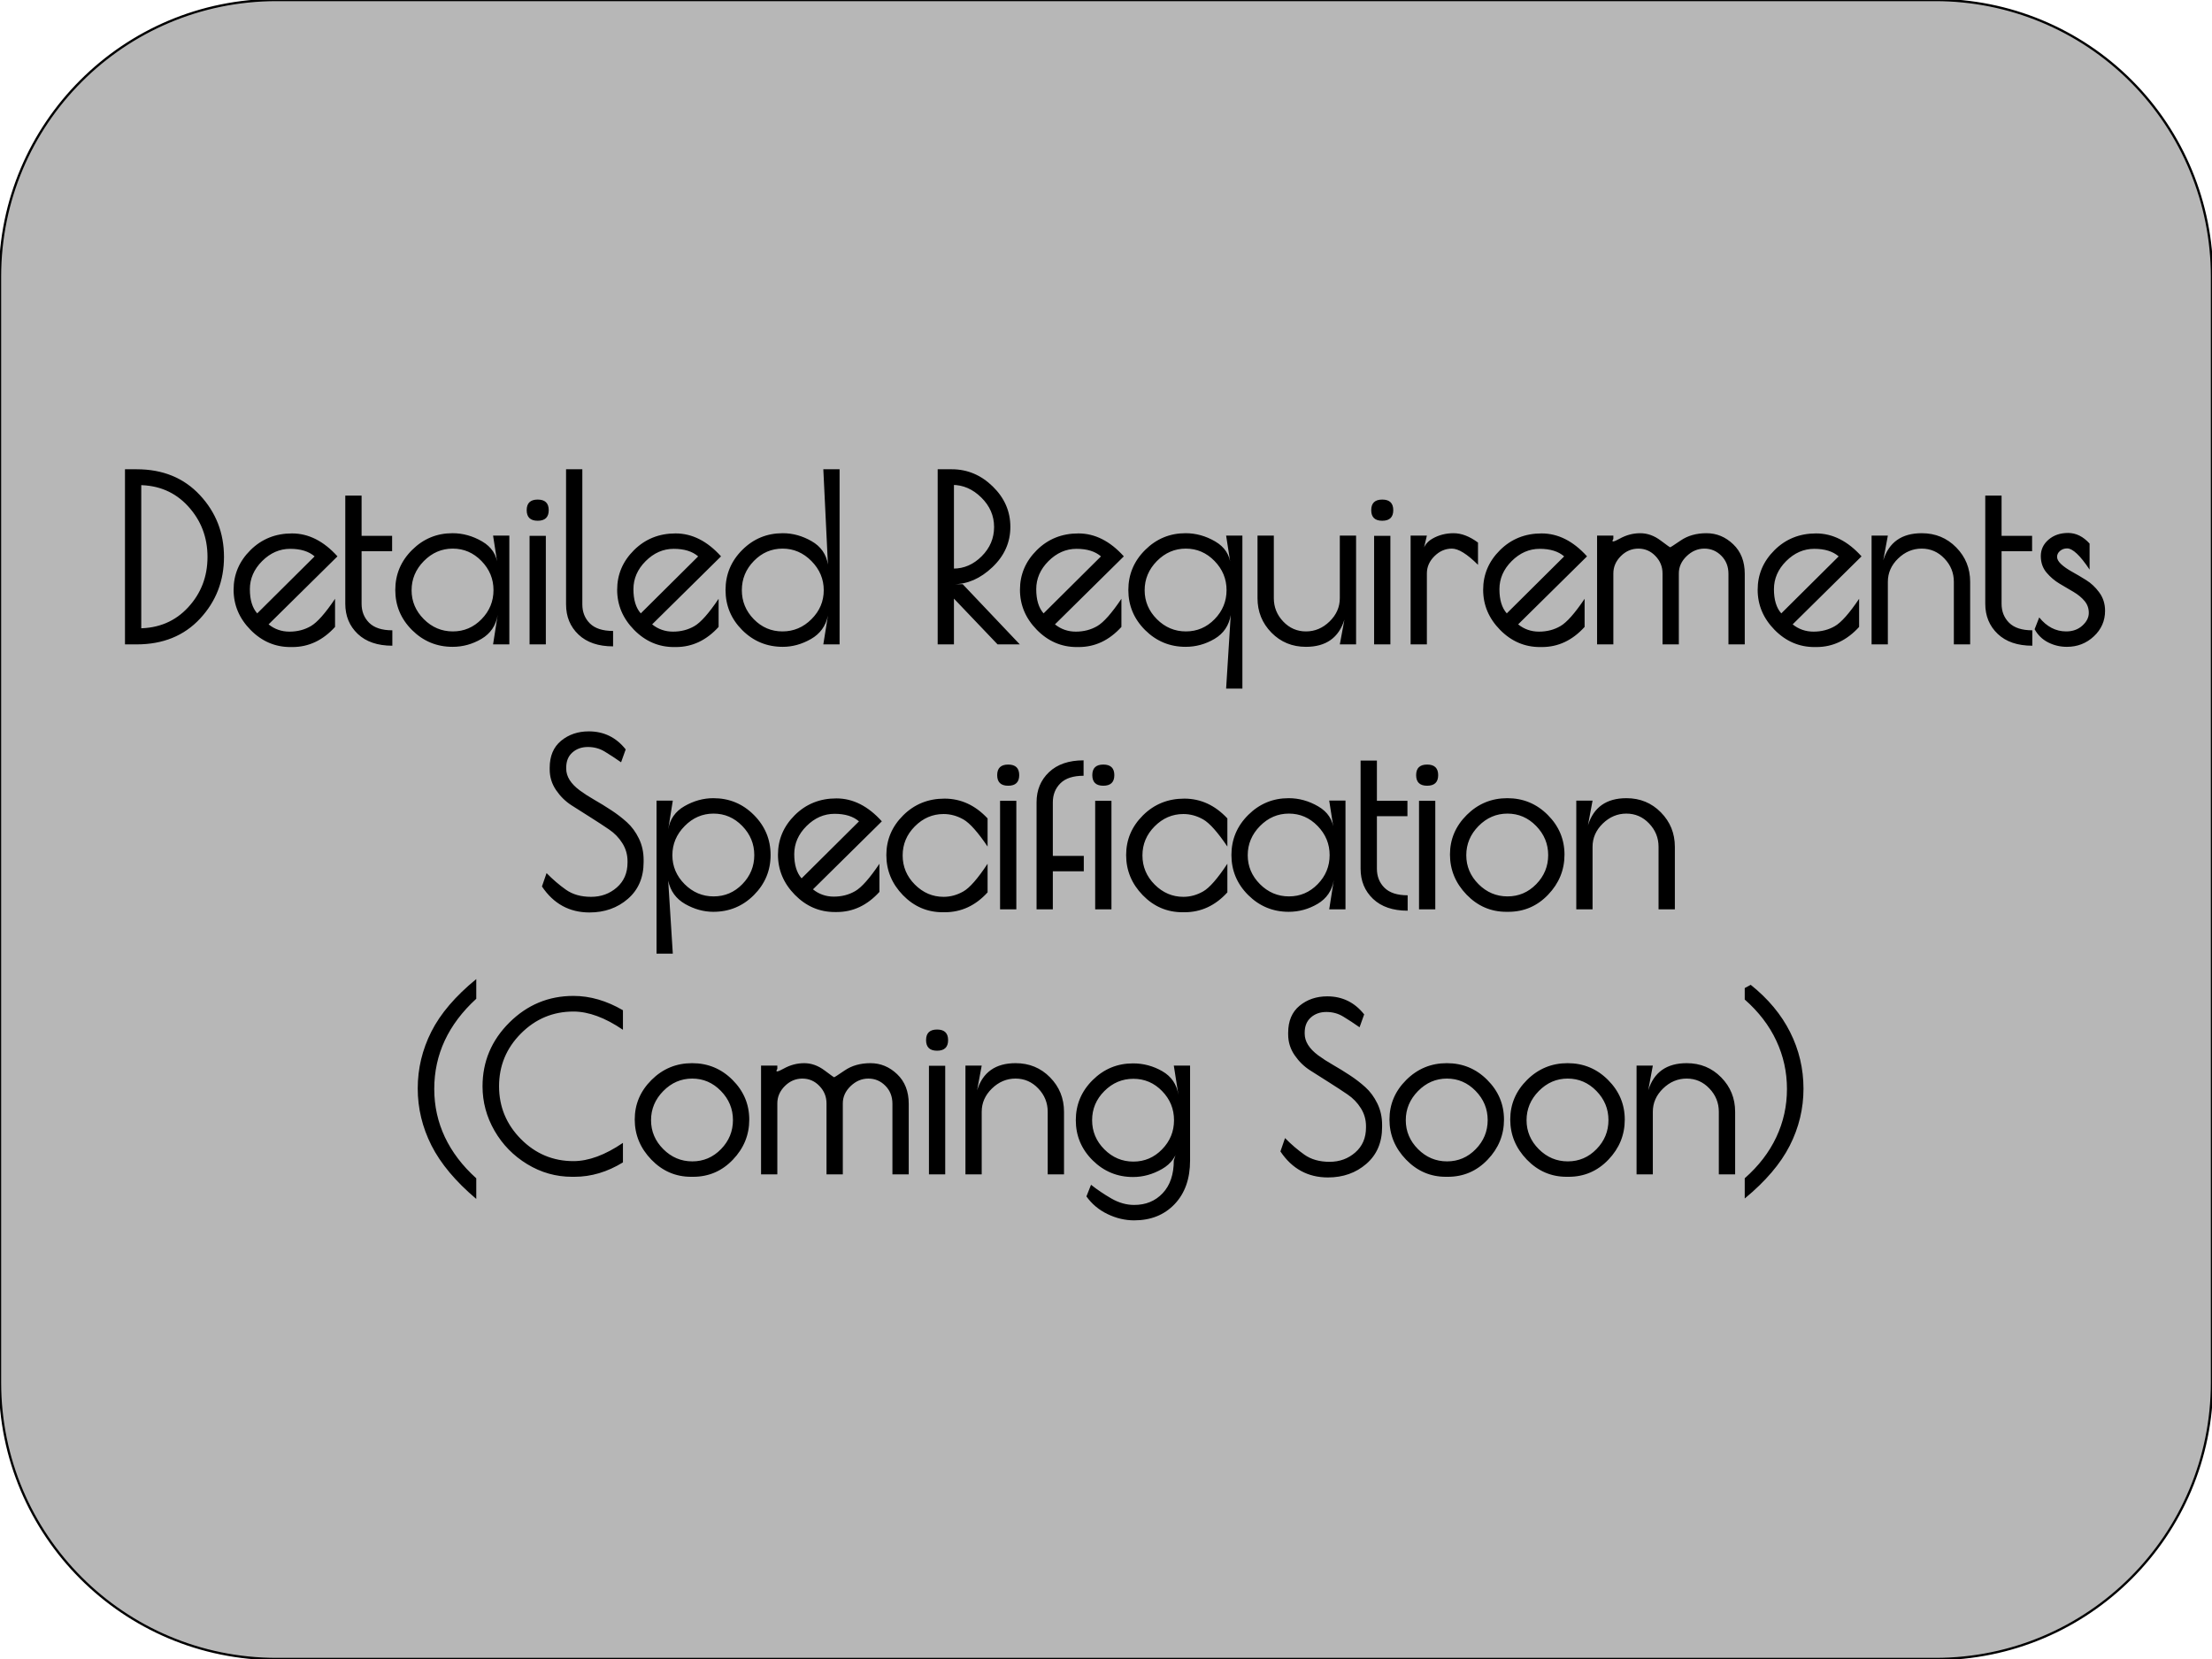
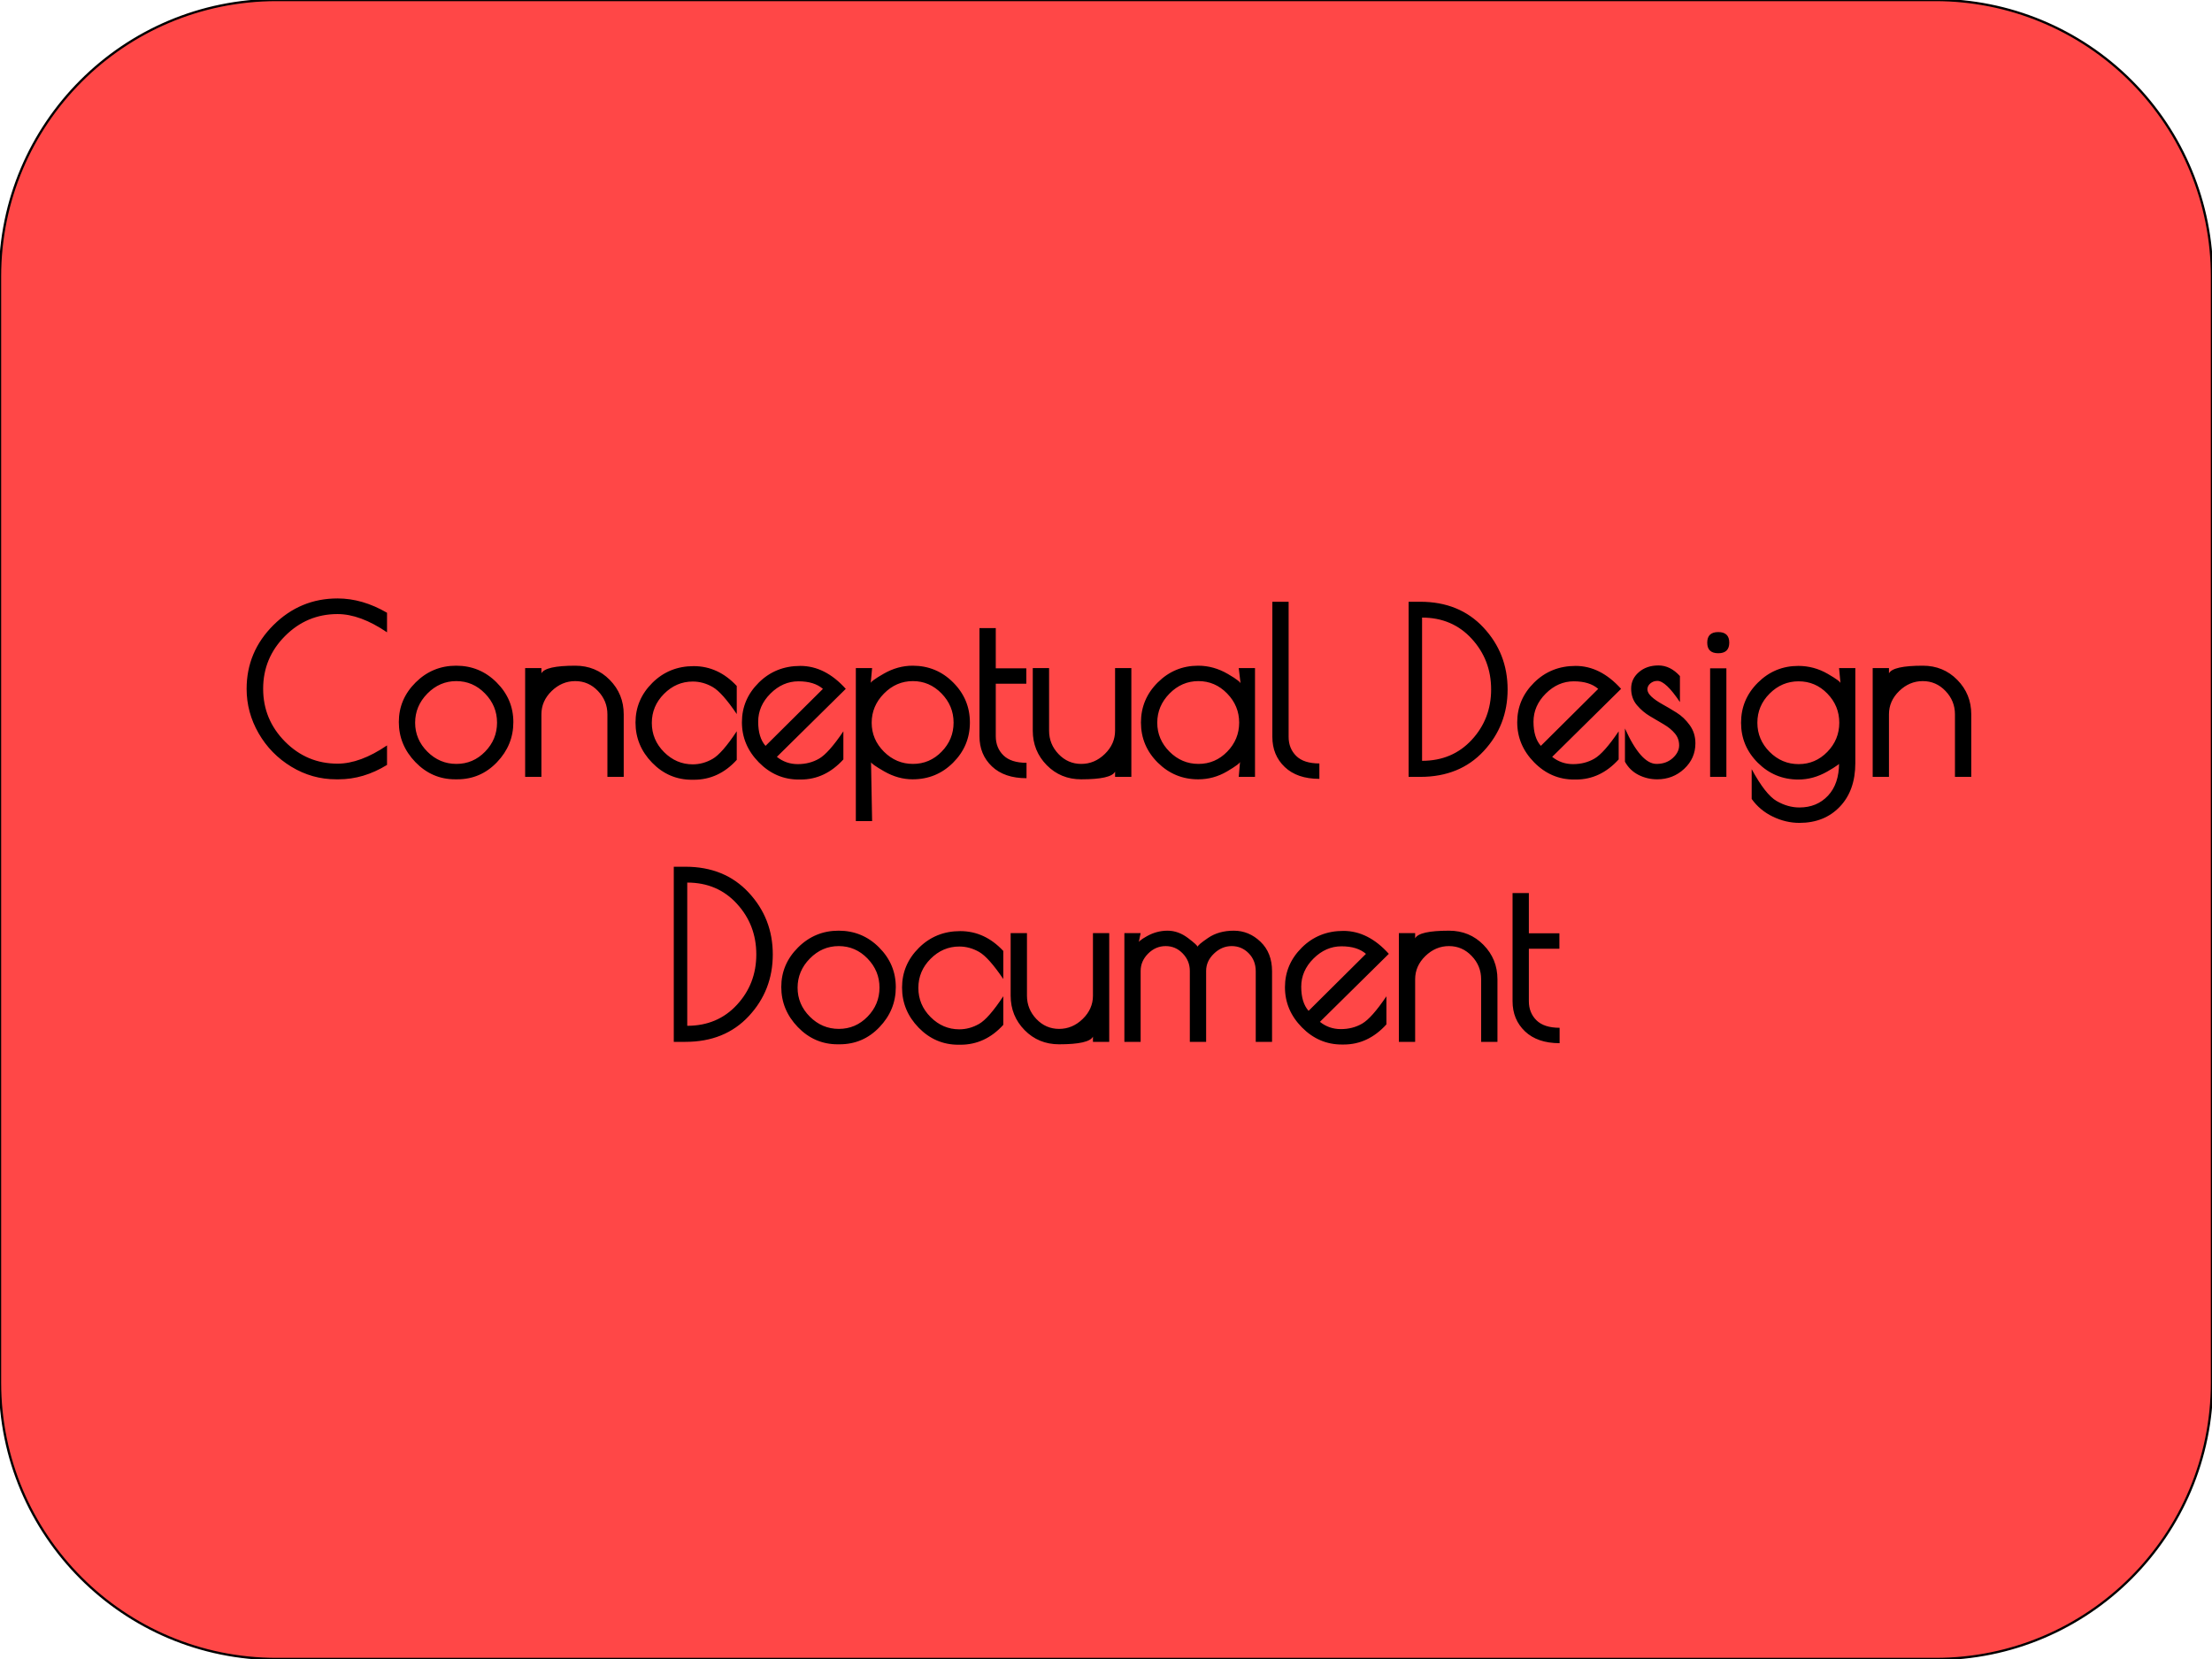
<svg xmlns="http://www.w3.org/2000/svg" version="1.1" viewBox="0.0 0.0 960.0 720.0" fill="none" stroke="none" stroke-linecap="square" stroke-miterlimit="10">
  <clipPath id="p.0">
    <path d="m0 0l960.0 0l0 720.0l-960.0 0l0 -720.0z" clip-rule="nonzero" />
  </clipPath>
  <g clip-path="url(#p.0)">
    <path fill="#000000" fill-opacity="0.0" d="m0 0l960.0 0l0 720.0l-960.0 0z" fill-rule="nonzero" />
-     <path fill="#b7b7b7" d="m0 120.002l0 0c0 -66.275 53.727 -120.002 120.002 -120.002l719.995 0c31.827 0 62.35 12.643 84.854 35.148c22.505 22.505 35.148 53.028 35.148 84.855l0 479.995c0 66.275 -53.727 120.002 -120.002 120.002l-719.995 0l0 0c-66.275 0 -120.002 -53.727 -120.002 -120.002z" fill-rule="nonzero" />
+     <path fill="#ff0000" fill-opacity="0.719" d="m0 120.002l0 0c0 -66.275 53.727 -120.002 120.002 -120.002l719.995 0c31.827 0 62.35 12.643 84.854 35.148c22.505 22.505 35.148 53.028 35.148 84.855l0 479.995c0 66.275 -53.727 120.002 -120.002 120.002l-719.995 0l0 0c-66.275 0 -120.002 -53.727 -120.002 -120.002z" fill-rule="nonzero" />
    <path stroke="#000000" stroke-width="1.0" stroke-linejoin="round" stroke-linecap="butt" d="m0 120.002l0 0c0 -66.275 53.727 -120.002 120.002 -120.002l719.995 0c31.827 0 62.35 12.643 84.854 35.148c22.505 22.505 35.148 53.028 35.148 84.855l0 479.995c0 66.275 -53.727 120.002 -120.002 120.002l-719.995 0l0 0c-66.275 0 -120.002 -53.727 -120.002 -120.002z" fill-rule="nonzero" />
-     <path fill="#000000" d="m54.243 203.66l5.062 0q17.016 0 27.453 11.219q10.453 11.203 10.453 26.828q0 15.625 -10.406 26.797q-10.391 11.156 -27.5 11.156l-5.062 0l0 -76zm5.844 6.875l1.219 0l0 62.156l-1.219 0q13.141 0 21.547 -9.094q8.422 -9.094 8.422 -21.891q0 -12.797 -8.422 -21.984q-8.406 -9.188 -21.547 -9.188zm66.808 70.281l-0.859 0q-9.969 0 -17.312 -7.453q-7.344 -7.469 -7.344 -17.406q0 -9.938 7.297 -17.188q7.312 -7.266 18.062 -7.266q10.75 0 19.719 9.953l-29.891 29.516q3.922 3.156 9.062 3.156q5.141 0 9.266 -2.391q4.141 -2.391 10.516 -11.859l0 12.203q-7.922 8.734 -18.516 8.734zm-0.969 -42.625q-6.844 0 -12.172 5.328q-5.312 5.312 -5.312 12.203q0 6.875 3.188 10.484l24.906 -24.734q-3.766 -3.281 -10.609 -3.281zm44.348 35.359l0 6.688q-9.609 0 -15.016 -5.125q-5.406 -5.141 -5.406 -13.094l0 -46.937l7.078 0l0 17.469l13.25 0l0 6.688l-13.25 0l0 22.781q0 5.0 3.281 8.266q3.297 3.266 10.062 3.266zm50.777 -41.094l0 47.203l-7.062 0l2.0 -12.75q-1.156 6.891 -7.031 10.359q-5.859 3.453 -12.562 3.453q-10.234 0 -17.547 -7.25q-7.297 -7.266 -7.297 -17.406q0 -10.141 7.297 -17.391q7.312 -7.266 17.547 -7.266q6.703 0 12.828 3.562q6.141 3.562 6.766 10.328l-2.0 -12.844l7.062 0zm-42.422 23.703q0 7.234 5.312 12.562q5.312 5.312 12.594 5.312q7.281 0 12.453 -5.312q5.188 -5.312 5.188 -12.609q0 -7.297 -5.234 -12.656q-5.219 -5.359 -12.453 -5.359q-7.219 0 -12.547 5.406q-5.312 5.406 -5.312 12.656zm58.265 -23.609l0 47.109l-7.062 0l0 -47.109l7.062 0zm-3.531 -6.547q-4.781 0 -4.781 -4.594q0 -4.594 4.781 -4.594q4.781 0 4.781 4.594q0 4.594 -4.781 4.594zm32.713 47.828l0 6.688q-9.609 0 -15.016 -5.125q-5.391 -5.125 -5.391 -13.094l0 -58.641l7.062 0l0 58.641q0 5.016 3.297 8.281q3.297 3.25 10.047 3.25zm27.283 6.984l-0.859 0q-9.969 0 -17.312 -7.453q-7.344 -7.469 -7.344 -17.406q0 -9.938 7.297 -17.188q7.312 -7.266 18.062 -7.266q10.75 0 19.719 9.953l-29.891 29.516q3.922 3.156 9.062 3.156q5.141 0 9.266 -2.391q4.141 -2.391 10.516 -11.859l0 12.203q-7.922 8.734 -18.516 8.734zm-0.969 -42.625q-6.844 0 -12.172 5.328q-5.312 5.312 -5.312 12.203q0 6.875 3.188 10.484l24.906 -24.734q-3.766 -3.281 -10.609 -3.281zm71.989 -34.531l0 76l-7.062 0l2.0 -12.469q-1.406 6.734 -7.359 10.141q-5.938 3.391 -12.234 3.391q-10.328 0 -17.594 -7.25q-7.25 -7.266 -7.25 -17.406q0 -10.141 7.25 -17.391q7.266 -7.266 17.594 -7.266q6.484 0 12.5 3.453q6.031 3.438 7.094 10.156l-2.0 -41.359l7.062 0zm-42.422 52.453q0 7.297 5.172 12.609q5.188 5.312 12.453 5.312q7.281 0 12.594 -5.312q5.328 -5.328 5.328 -12.562q0 -7.25 -5.328 -12.656q-5.328 -5.406 -12.547 -5.406q-7.219 0 -12.453 5.359q-5.219 5.359 -5.219 12.656zm84.99 -52.453l6.125 0q10.125 0 17.766 7.453q7.656 7.438 7.656 17.547q0 10.109 -7.797 17.5q-7.797 7.391 -16.859 7.391l3.984 0l24.766 26.109l-9.641 0l-18.938 -19.859l0 19.859l-7.062 0l0 -76zm7.062 43.109l-0.266 0q6.953 0 12.312 -5.359q5.375 -5.375 5.375 -12.703q0 -7.328 -5.562 -12.797q-5.547 -5.469 -12.609 -5.469l0.75 0l0 36.328zm54.166 34.047l-0.859 0q-9.969 0 -17.312 -7.453q-7.344 -7.469 -7.344 -17.406q0 -9.938 7.297 -17.188q7.312 -7.266 18.062 -7.266q10.75 0 19.719 9.953l-29.891 29.516q3.922 3.156 9.062 3.156q5.141 0 9.266 -2.391q4.141 -2.391 10.516 -11.859l0 12.203q-7.922 8.734 -18.516 8.734zm-0.969 -42.625q-6.844 0 -12.172 5.328q-5.312 5.312 -5.312 12.203q0 6.875 3.188 10.484l24.906 -24.734q-3.766 -3.281 -10.609 -3.281zm71.989 -5.734l0 66.406l-7.062 0l2.0 -31.953q-1.156 6.891 -7.031 10.359q-5.859 3.453 -12.562 3.453q-10.234 0 -17.547 -7.25q-7.297 -7.266 -7.297 -17.406q0 -10.141 7.297 -17.391q7.312 -7.266 17.547 -7.266q6.703 0 12.828 3.562q6.141 3.562 6.766 10.328l-2.0 -12.844l7.062 0zm-42.422 23.703q0 7.234 5.312 12.562q5.312 5.312 12.594 5.312q7.281 0 12.453 -5.312q5.188 -5.312 5.188 -12.609q0 -7.297 -5.234 -12.656q-5.219 -5.359 -12.453 -5.359q-7.219 0 -12.547 5.406q-5.312 5.406 -5.312 12.656zm84.702 -23.703l7.062 0l0 47.203l-7.062 0l2.0 -10.734q-3.672 11.797 -16.703 11.797q-8.906 0 -14.969 -6.156q-6.047 -6.172 -6.047 -14.953l0 -27.156l7.078 0l0 27.156q0 5.828 4.078 10.125q4.094 4.297 9.875 4.297q5.797 0 10.234 -4.312q4.453 -4.328 4.453 -10.109l0 -27.156zm21.946 0.094l0 47.109l-7.062 0l0 -47.109l7.062 0zm-3.531 -6.547q-4.781 0 -4.781 -4.594q0 -4.594 4.781 -4.594q4.781 0 4.781 4.594q0 4.594 -4.781 4.594zm41.557 19.125q-7.062 -7.031 -11.328 -7.031q-4.266 0 -7.562 3.266q-3.297 3.25 -3.297 7.5l0 30.797l-7.062 0l0 -47.203l7.062 0l-2.0 8.438q0.234 -4.703 4.359 -7.094q4.141 -2.391 9.234 -2.391q5.109 0 10.594 4.062l0 9.656zm27.752 35.687l-0.859 0q-9.969 0 -17.312 -7.453q-7.344 -7.469 -7.344 -17.406q0 -9.938 7.297 -17.188q7.312 -7.266 18.062 -7.266q10.75 0 19.719 9.953l-29.891 29.516q3.922 3.156 9.062 3.156q5.141 0 9.266 -2.391q4.141 -2.391 10.516 -11.859l0 12.203q-7.922 8.734 -18.516 8.734zm-0.969 -42.625q-6.844 0 -12.172 5.328q-5.312 5.312 -5.312 12.203q0 6.875 3.188 10.484l24.906 -24.734q-3.766 -3.281 -10.609 -3.281zm56.645 -0.703q-0.062 0.219 4.547 -2.922q4.625 -3.156 11.188 -3.156q6.578 0 11.594 4.797q5.016 4.781 5.016 12.844l0 30.609l-7.078 0l0 -30.609q0 -4.75 -3.078 -7.844q-3.062 -3.109 -7.375 -3.109q-4.297 0 -7.688 3.266q-3.391 3.25 -3.391 7.5l0 30.797l-7.078 0l0 -30.797q0 -4.375 -3.078 -7.562q-3.062 -3.203 -7.406 -3.203q-4.344 0 -7.609 3.25q-3.25 3.25 -3.25 7.516l0 30.797l-7.062 0l0 -47.203l7.062 0l0 1.453q-1.469 2.203 2.766 -0.141q4.234 -2.359 8.906 -2.359q4.672 0 8.906 3.203q4.234 3.203 4.109 2.875zm63.46 43.328l-0.859 0q-9.969 0 -17.312 -7.453q-7.344 -7.469 -7.344 -17.406q0 -9.938 7.297 -17.188q7.312 -7.266 18.062 -7.266q10.75 0 19.719 9.953l-29.891 29.516q3.922 3.156 9.062 3.156q5.141 0 9.266 -2.391q4.141 -2.391 10.516 -11.859l0 12.203q-7.922 8.734 -18.516 8.734zm-0.969 -42.625q-6.844 0 -12.172 5.328q-5.312 5.312 -5.312 12.203q0 6.875 3.188 10.484l24.906 -24.734q-3.766 -3.281 -10.609 -3.281zm31.957 41.469l-7.062 0l0 -47.203l7.062 0l-2.0 10.734q3.672 -11.781 16.703 -11.781q8.906 0 14.953 6.156q6.062 6.156 6.062 14.938l0 27.156l-7.078 0l0 -27.156q0 -5.828 -4.094 -10.109q-4.078 -4.297 -9.875 -4.297q-5.781 0 -10.234 4.312q-4.438 4.312 -4.438 10.094l0 27.156zm62.695 -6.109l0 6.688q-9.609 0 -15.016 -5.125q-5.406 -5.141 -5.406 -13.094l0 -46.937l7.078 0l0 17.469l13.25 0l0 6.688l-13.25 0l0 22.781q0 5.0 3.281 8.266q3.297 3.266 10.062 3.266zm15.089 -35.547q-1.766 0 -3.062 1.094q-1.281 1.078 -1.281 2.594q0 1.5 1.75 3.141q1.766 1.641 4.703 3.281q2.938 1.625 6.188 3.656q3.266 2.031 5.719 5.422q2.469 3.391 2.469 7.891q0 6.547 -4.875 11.094q-4.859 4.547 -11.703 4.547q-4.328 0 -8.125 -1.922q-3.797 -1.938 -5.875 -5.719l2.0 -5.125q4.922 6.078 11.703 6.078q4.234 0 7.016 -2.516q2.797 -2.531 2.797 -5.516q0 -2.984 -1.828 -5.156q-1.812 -2.188 -4.734 -3.922q-2.922 -1.734 -6.094 -3.594q-3.172 -1.875 -5.672 -4.812q-2.5 -2.953 -2.5 -7.188q0 -4.234 3.359 -7.125q3.359 -2.906 8.5 -2.906q5.141 0 9.312 4.609l0 11.297q-6.125 -9.203 -9.766 -9.203z" fill-rule="nonzero" />
-     <path fill="#000000" d="m269.548 330.832q-3.703 -2.594 -7.031 -4.609q-3.312 -2.031 -7.359 -2.031q-4.047 0 -6.734 2.375q-2.688 2.375 -2.688 6.578l0 0.469q0 5.062 5.906 9.438q2.781 2.047 6.359 4.094q3.578 2.047 7.266 4.469q3.688 2.406 6.812 5.234q3.125 2.812 5.188 7.047q2.062 4.219 2.062 9.281l0 0.953q0 10.047 -6.828 15.969q-6.812 5.906 -16.672 5.906q-13.062 0 -20.625 -11.281l2.0 -5.797q4.094 4.156 8.453 7.234q4.359 3.062 10.875 3.062q6.516 0 11.156 -4.062q4.656 -4.062 4.656 -10.844l0 -0.562q0 -4.234 -2.234 -7.797q-2.219 -3.562 -5.781 -5.969q-3.547 -2.422 -7.953 -5.203q-4.406 -2.781 -8.328 -5.281q-3.922 -2.516 -6.703 -6.578q-2.781 -4.078 -2.781 -9.016l0 -0.672q0 -7.672 4.953 -11.75q4.969 -4.078 12.016 -4.078q9.812 0 16.016 7.828l-2.0 5.594zm15.386 83.031l0 -66.406l7.062 0l-2.0 12.562q1.062 -6.719 7.078 -10.156q6.031 -3.453 12.516 -3.453q10.328 0 17.578 7.266q7.266 7.25 7.266 17.391q0 10.141 -7.266 17.406q-7.25 7.25 -17.578 7.25q-6.297 0 -12.25 -3.391q-5.938 -3.406 -7.344 -10.141l2.0 31.672l-7.062 0zm6.875 -42.703q0 7.234 5.312 12.562q5.328 5.312 12.594 5.312q7.281 0 12.453 -5.312q5.188 -5.312 5.188 -12.609q0 -7.297 -5.234 -12.656q-5.219 -5.359 -12.438 -5.359q-7.219 0 -12.547 5.406q-5.328 5.406 -5.328 12.656zm71.343 24.656l-0.859 0q-9.969 0 -17.312 -7.453q-7.344 -7.469 -7.344 -17.406q0 -9.938 7.297 -17.188q7.312 -7.266 18.062 -7.266q10.75 0 19.719 9.953l-29.891 29.516q3.922 3.156 9.062 3.156q5.141 0 9.266 -2.391q4.141 -2.391 10.516 -11.859l0 12.203q-7.922 8.734 -18.516 8.734zm-0.969 -42.625q-6.844 0 -12.172 5.328q-5.312 5.312 -5.312 12.203q0 6.875 3.188 10.484l24.906 -24.734q-3.766 -3.281 -10.609 -3.281zm47.817 42.719l-0.859 0q-10.062 0 -17.266 -7.406q-7.203 -7.422 -7.203 -17.406q0 -9.984 7.297 -17.234q7.312 -7.266 17.953 -7.266q10.656 0 18.688 8.594l0 12.203q-6.375 -9.422 -10.5 -11.766q-4.125 -2.344 -8.594 -2.344q-7.141 0 -12.453 5.328q-5.312 5.312 -5.312 12.641q0 7.328 5.312 12.656q5.312 5.312 12.453 5.312q4.469 0 8.578 -2.344q4.125 -2.344 10.516 -12.016l0 12.422q-7.828 8.625 -18.609 8.625zm31.087 -48.359l0 47.109l-7.062 0l0 -47.109l7.062 0zm-3.531 -6.547q-4.781 0 -4.781 -4.594q0 -4.594 4.781 -4.594q4.781 0 4.781 4.594q0 4.594 -4.781 4.594zm32.713 -11.016l0 6.688q-6.75 0 -10.047 3.266q-3.297 3.266 -3.297 8.266l0 23.25l13.438 0l0 6.688l-13.438 0l0 16.516l-7.062 0l0 -46.453q0 -7.953 5.391 -13.078q5.406 -5.141 15.016 -5.141zm12.098 17.562l0 47.109l-7.062 0l0 -47.109l7.062 0zm-3.531 -6.547q-4.781 0 -4.781 -4.594q0 -4.594 4.781 -4.594q4.781 0 4.781 4.594q0 4.594 -4.781 4.594zm35.229 54.906l-0.859 0q-10.063 0 -17.266 -7.406q-7.203 -7.422 -7.203 -17.406q0 -9.984 7.297 -17.234q7.312 -7.266 17.953 -7.266q10.656 0 18.688 8.594l0 12.203q-6.375 -9.422 -10.5 -11.766q-4.125 -2.344 -8.594 -2.344q-7.141 0 -12.453 5.328q-5.312 5.312 -5.312 12.641q0 7.328 5.312 12.656q5.312 5.312 12.453 5.312q4.469 0 8.578 -2.344q4.125 -2.344 10.516 -12.016l0 12.422q-7.828 8.625 -18.609 8.625zm69.868 -48.453l0 47.203l-7.062 0l2.0 -12.75q-1.156 6.891 -7.031 10.359q-5.859 3.453 -12.562 3.453q-10.234 0 -17.547 -7.25q-7.297 -7.266 -7.297 -17.406q0 -10.141 7.297 -17.391q7.312 -7.266 17.547 -7.266q6.703 0 12.828 3.562q6.141 3.562 6.766 10.328l-2.0 -12.844l7.062 0zm-42.422 23.703q0 7.234 5.312 12.562q5.312 5.312 12.594 5.312q7.281 0 12.453 -5.312q5.188 -5.312 5.188 -12.609q0 -7.297 -5.234 -12.656q-5.219 -5.359 -12.453 -5.359q-7.219 0 -12.547 5.406q-5.312 5.406 -5.312 12.656zm69.405 17.391l0 6.688q-9.609 0 -15.016 -5.125q-5.406 -5.141 -5.406 -13.094l0 -46.938l7.078 0l0 17.469l13.25 0l0 6.688l-13.25 0l0 22.781q0 5.0 3.281 8.266q3.297 3.266 10.062 3.266zm11.995 -41.0l0 47.109l-7.062 0l0 -47.109l7.062 0zm-3.531 -6.547q-4.781 0 -4.781 -4.594q0 -4.594 4.781 -4.594q4.781 0 4.781 4.594q0 4.594 -4.781 4.594zm34.369 54.719q-10.062 0 -17.266 -7.453q-7.203 -7.469 -7.203 -17.406q0 -9.938 7.297 -17.188q7.312 -7.266 17.594 -7.266q10.297 0 17.547 7.266q7.266 7.25 7.266 17.234q0 9.969 -7.109 17.391q-7.094 7.422 -17.266 7.422l-0.859 0zm18.156 -24.609q0 -7.297 -5.234 -12.656q-5.219 -5.359 -12.453 -5.359q-7.219 0 -12.547 5.406q-5.312 5.406 -5.312 12.656q0 7.234 5.312 12.562q5.312 5.312 12.594 5.312q7.281 0 12.453 -5.312q5.188 -5.312 5.188 -12.609zm19.26 23.547l-7.062 0l0 -47.203l7.062 0l-2.0 10.734q3.672 -11.781 16.703 -11.781q8.906 0 14.953 6.156q6.062 6.156 6.062 14.938l0 27.156l-7.078 0l0 -27.156q0 -5.828 -4.094 -10.109q-4.078 -4.297 -9.875 -4.297q-5.781 0 -10.234 4.312q-4.438 4.312 -4.438 10.094l0 27.156z" fill-rule="nonzero" />
-     <path fill="#000000" d="m206.699 520.332q-13.484 -11.406 -19.453 -23.219q-5.953 -11.812 -5.953 -24.734q0 -12.922 5.906 -24.641q5.922 -11.734 19.5 -22.828l0 8.547q-18.234 16.703 -18.234 39.156q0 11.078 4.609 20.875q4.625 9.781 13.625 17.891l0 8.953zm42.64 -9.609l-1.047 0q-10.453 0 -19.453 -5.469q-9.0 -5.469 -14.219 -14.516q-5.203 -9.047 -5.203 -19.266q0 -16.094 11.625 -27.672q11.641 -11.578 27.828 -11.578q10.812 0 21.484 6.219l0 8.484q-11.641 -7.922 -21.484 -7.922q-13.297 0 -22.797 9.547q-9.484 9.531 -9.484 22.875q0 13.328 9.484 22.922q9.5 9.578 22.797 9.578q9.844 0 21.484 -7.922l0 8.469q-10.172 6.25 -21.016 6.25zm50.602 0q-10.062 0 -17.266 -7.453q-7.203 -7.469 -7.203 -17.406q0 -9.938 7.297 -17.188q7.312 -7.266 17.594 -7.266q10.297 0 17.547 7.266q7.266 7.25 7.266 17.234q0 9.969 -7.109 17.391q-7.094 7.422 -17.266 7.422l-0.859 0zm18.156 -24.609q0 -7.297 -5.234 -12.656q-5.219 -5.359 -12.453 -5.359q-7.219 0 -12.547 5.406q-5.312 5.406 -5.312 12.656q0 7.234 5.312 12.562q5.312 5.312 12.594 5.312q7.281 0 12.453 -5.312q5.188 -5.312 5.188 -12.609zm43.947 -18.625q-0.062 0.219 4.547 -2.922q4.625 -3.156 11.188 -3.156q6.578 0 11.594 4.797q5.016 4.781 5.016 12.844l0 30.609l-7.078 0l0 -30.609q0 -4.75 -3.078 -7.844q-3.062 -3.109 -7.375 -3.109q-4.297 0 -7.688 3.266q-3.391 3.25 -3.391 7.5l0 30.797l-7.078 0l0 -30.797q0 -4.375 -3.078 -7.562q-3.062 -3.203 -7.406 -3.203q-4.344 0 -7.609 3.25q-3.25 3.25 -3.25 7.516l0 30.797l-7.062 0l0 -47.203l7.062 0l0 1.453q-1.469 2.203 2.766 -0.141q4.234 -2.359 8.906 -2.359q4.672 0 8.906 3.203q4.234 3.203 4.109 2.875zm48.178 -4.938l0 47.109l-7.062 0l0 -47.109l7.062 0zm-3.531 -6.547q-4.781 0 -4.781 -4.594q0 -4.594 4.781 -4.594q4.781 0 4.781 4.594q0 4.594 -4.781 4.594zm19.369 53.656l-7.062 0l0 -47.203l7.062 0l-2.0 10.734q3.672 -11.781 16.703 -11.781q8.906 0 14.953 6.156q6.062 6.156 6.062 14.938l0 27.156l-7.078 0l0 -27.156q0 -5.828 -4.094 -10.109q-4.078 -4.297 -9.875 -4.297q-5.781 0 -10.234 4.312q-4.438 4.312 -4.438 10.094l0 27.156zm83.366 -47.203l7.063 0l0 41.172q0 11.938 -6.719 18.969q-6.703 7.031 -17.547 7.031q-5.922 0 -11.547 -2.719q-5.625 -2.703 -9.172 -7.672l2.0 -5.047q3.984 3.156 8.828 5.953q4.859 2.797 9.891 2.797q7.594 0 12.391 -5.109q4.812 -5.109 4.812 -14.203l2.0 -6.438q-1.062 6.719 -7.141 10.172q-6.062 3.453 -12.547 3.453q-10.234 0 -17.547 -7.25q-7.297 -7.266 -7.297 -17.406q0 -10.141 7.297 -17.391q7.312 -7.266 17.547 -7.266q6.781 0 12.703 3.406q5.922 3.406 6.984 10.297l-2.0 -12.75zm-35.453 23.703q0 7.328 5.312 12.656q5.312 5.312 12.594 5.312q7.281 0 12.453 -5.312q5.188 -5.312 5.188 -12.656q0 -7.344 -5.188 -12.656q-5.172 -5.312 -12.453 -5.312q-7.281 0 -12.594 5.328q-5.312 5.312 -5.312 12.641zm116.07 -40.328q-3.703 -2.594 -7.031 -4.609q-3.312 -2.031 -7.359 -2.031q-4.047 0 -6.734 2.375q-2.688 2.375 -2.688 6.578l0 0.469q0 5.062 5.906 9.438q2.781 2.047 6.359 4.094q3.578 2.047 7.266 4.469q3.688 2.406 6.812 5.234q3.125 2.812 5.188 7.047q2.062 4.219 2.062 9.281l0 0.953q0 10.047 -6.828 15.969q-6.812 5.906 -16.672 5.906q-13.062 0 -20.625 -11.281l2.0 -5.797q4.094 4.156 8.453 7.234q4.359 3.062 10.875 3.062q6.516 0 11.156 -4.062q4.656 -4.062 4.656 -10.844l0 -0.562q0 -4.234 -2.234 -7.797q-2.219 -3.562 -5.781 -5.969q-3.547 -2.422 -7.953 -5.203q-4.406 -2.781 -8.328 -5.281q-3.922 -2.516 -6.703 -6.578q-2.781 -4.078 -2.781 -9.016l0 -0.672q0 -7.672 4.953 -11.75q4.969 -4.078 12.016 -4.078q9.812 0 16.016 7.828l-2.0 5.594zm37.449 64.891q-10.062 0 -17.266 -7.453q-7.203 -7.469 -7.203 -17.406q0 -9.938 7.297 -17.188q7.312 -7.266 17.594 -7.266q10.297 0 17.547 7.266q7.266 7.25 7.266 17.234q0 9.969 -7.109 17.391q-7.094 7.422 -17.266 7.422l-0.859 0zm18.156 -24.609q0 -7.297 -5.234 -12.656q-5.219 -5.359 -12.453 -5.359q-7.219 0 -12.547 5.406q-5.312 5.406 -5.312 12.656q0 7.234 5.312 12.562q5.312 5.312 12.594 5.312q7.281 0 12.453 -5.312q5.188 -5.312 5.188 -12.609zm34.26 24.609q-10.062 0 -17.266 -7.453q-7.203 -7.469 -7.203 -17.406q0 -9.938 7.297 -17.188q7.312 -7.266 17.594 -7.266q10.297 0 17.547 7.266q7.266 7.25 7.266 17.234q0 9.969 -7.109 17.391q-7.094 7.422 -17.266 7.422l-0.859 0zm18.156 -24.609q0 -7.297 -5.234 -12.656q-5.219 -5.359 -12.453 -5.359q-7.219 0 -12.547 5.406q-5.312 5.406 -5.312 12.656q0 7.234 5.312 12.562q5.312 5.312 12.594 5.312q7.281 0 12.453 -5.312q5.188 -5.312 5.188 -12.609zm19.26 23.547l-7.062 0l0 -47.203l7.062 0l-2.0 10.734q3.672 -11.781 16.703 -11.781q8.906 0 14.953 6.156q6.062 6.156 6.062 14.938l0 27.156l-7.078 0l0 -27.156q0 -5.828 -4.094 -10.109q-4.078 -4.297 -9.875 -4.297q-5.781 0 -10.234 4.312q-4.438 4.312 -4.438 10.094l0 27.156zm42.476 -82.25q11.359 9.062 17.125 20.562q5.781 11.5 5.781 24.516q0 13.0 -5.969 24.734q-5.953 11.719 -19.531 22.922l0 -8.781q9.094 -8.016 13.703 -17.844q4.625 -9.828 4.625 -20.906q0 -11.078 -4.625 -20.953q-4.609 -9.875 -13.703 -17.875l0 -4.969l2.594 -1.406z" fill-rule="nonzero" />
+     <path fill="#000000" d="m146.955 338.222l-1.047 0q-10.453 0 -19.469 -5.469q-9.0 -5.469 -14.203 -14.516q-5.203 -9.047 -5.203 -19.266q0 -16.094 11.625 -27.672q11.641 -11.578 27.828 -11.578q10.812 0 21.484 6.219l0 8.484q-11.641 -7.922 -21.484 -7.922q-13.297 0 -22.797 9.547q-9.484 9.531 -9.484 22.875q0 13.328 9.484 22.922q9.5 9.578 22.797 9.578q9.844 0 21.484 -7.922l0 8.469q-10.172 6.25 -21.016 6.25zm50.602 0q-10.062 0 -17.266 -7.453q-7.203 -7.469 -7.203 -17.406q0 -9.938 7.297 -17.188q7.312 -7.266 17.594 -7.266q10.297 0 17.547 7.266q7.266 7.25 7.266 17.234q0 9.969 -7.109 17.391q-7.094 7.422 -17.266 7.422l-0.859 0zm18.156 -24.609q0 -7.297 -5.234 -12.656q-5.219 -5.359 -12.453 -5.359q-7.219 0 -12.547 5.406q-5.312 5.406 -5.312 12.656q0 7.234 5.312 12.562q5.312 5.312 12.594 5.312q7.281 0 12.453 -5.312q5.188 -5.312 5.188 -12.609zm19.26 23.547l-7.062 0l0 -47.203l7.062 0l0 2.281q1.672 -3.328 14.703 -3.328q8.906 0 14.953 6.156q6.062 6.156 6.062 14.938l0 27.156l-7.078 0l0 -27.156q0 -5.828 -4.094 -10.109q-4.078 -4.297 -9.875 -4.297q-5.781 0 -10.234 4.312q-4.438 4.312 -4.438 10.094l0 27.156zm66.163 1.25l-0.859 0q-10.062 0 -17.266 -7.406q-7.203 -7.422 -7.203 -17.406q0 -9.984 7.297 -17.234q7.312 -7.266 17.953 -7.266q10.656 0 18.688 8.609l0 12.188q-6.375 -9.422 -10.5 -11.766q-4.125 -2.344 -8.594 -2.344q-7.141 0 -12.453 5.328q-5.312 5.312 -5.312 12.641q0 7.328 5.312 12.656q5.312 5.312 12.453 5.312q4.469 0 8.578 -2.344q4.125 -2.344 10.516 -12.016l0 12.422q-7.828 8.625 -18.609 8.625zm46.368 -0.094l-0.859 0q-9.969 0 -17.312 -7.453q-7.344 -7.469 -7.344 -17.406q0 -9.938 7.297 -17.188q7.312 -7.266 18.062 -7.266q10.75 0 19.719 9.953l-29.906 29.516q3.938 3.156 9.078 3.156q5.156 0 9.266 -2.391q4.125 -2.391 10.516 -11.844l0 12.188q-7.922 8.734 -18.516 8.734zm-0.969 -42.625q-6.844 0 -12.172 5.328q-5.312 5.312 -5.312 12.203q0 6.875 3.188 10.484l24.906 -24.734q-3.766 -3.281 -10.609 -3.281zm24.895 60.672l0 -66.406l7.062 0l-0.625 6.672q-0.312 -0.828 5.703 -4.266q6.031 -3.453 12.516 -3.453q10.328 0 17.578 7.266q7.266 7.25 7.266 17.391q0 10.141 -7.266 17.406q-7.25 7.25 -17.578 7.25q-6.297 0 -12.25 -3.391q-5.938 -3.406 -5.812 -4.125l0.469 25.656l-7.062 0zm6.875 -42.703q0 7.234 5.312 12.562q5.328 5.312 12.594 5.312q7.281 0 12.453 -5.312q5.188 -5.312 5.188 -12.609q0 -7.297 -5.234 -12.656q-5.219 -5.359 -12.438 -5.359q-7.219 0 -12.547 5.406q-5.328 5.406 -5.328 12.656zm67.202 17.391l0 6.688q-9.609 0 -15.016 -5.125q-5.406 -5.141 -5.406 -13.094l0 -46.938l7.078 0l0 17.469l13.25 0l0 6.688l-13.25 0l0 22.781q0 5.016 3.297 8.281q3.297 3.25 10.047 3.25zm38.433 -41.094l7.062 0l0 47.203l-7.062 0l0 -2.281q-1.672 3.344 -14.703 3.344q-8.906 0 -14.969 -6.156q-6.047 -6.172 -6.047 -14.953l0 -27.156l7.078 0l0 27.156q0 5.828 4.078 10.125q4.094 4.297 9.875 4.297q5.797 0 10.234 -4.312q4.453 -4.328 4.453 -10.109l0 -27.156zm60.728 0l0 47.203l-7.062 0l0.578 -6.656q0.266 0.797 -5.609 4.266q-5.859 3.453 -12.562 3.453q-10.234 0 -17.547 -7.25q-7.297 -7.266 -7.297 -17.406q0 -10.141 7.297 -17.391q7.312 -7.266 17.547 -7.266q6.688 0 12.828 3.562q6.141 3.562 5.609 4.516l-0.844 -7.031l7.062 0zm-42.422 23.703q0 7.234 5.312 12.562q5.312 5.312 12.594 5.312q7.281 0 12.453 -5.312q5.188 -5.312 5.188 -12.609q0 -7.297 -5.234 -12.656q-5.219 -5.359 -12.453 -5.359q-7.219 0 -12.547 5.406q-5.312 5.406 -5.312 12.656zm70.358 17.672l0 6.688q-9.609 0 -15.016 -5.125q-5.391 -5.125 -5.391 -13.094l0 -58.641l7.062 0l0 58.641q0 5.016 3.297 8.281q3.297 3.25 10.047 3.25zm38.727 -70.172l5.062 0q17.016 0 27.453 11.219q10.453 11.219 10.453 26.828q0 15.609 -10.406 26.781q-10.391 11.172 -27.5 11.172l-5.062 0l0 -76.0zm5.844 6.875l0 -1.219l0 64.594l0 -1.219q13.141 0 21.547 -9.094q8.422 -9.094 8.422 -21.891q0 -12.797 -8.422 -21.984q-8.406 -9.188 -21.547 -9.188zm66.808 70.281l-0.859 0q-9.969 0 -17.312 -7.453q-7.344 -7.469 -7.344 -17.406q0 -9.938 7.297 -17.188q7.312 -7.266 18.062 -7.266q10.75 0 19.719 9.953l-29.906 29.516q3.938 3.156 9.078 3.156q5.156 0 9.266 -2.391q4.125 -2.391 10.516 -11.844l0 12.188q-7.922 8.734 -18.516 8.734zm-0.969 -42.625q-6.844 0 -12.172 5.328q-5.312 5.312 -5.312 12.203q0 6.875 3.188 10.484l24.906 -24.734q-3.766 -3.281 -10.609 -3.281zm36.301 -0.188q-1.766 0 -3.062 1.094q-1.281 1.078 -1.281 2.594q0 1.5 1.75 3.141q1.766 1.641 4.703 3.281q2.938 1.625 6.188 3.656q3.266 2.031 5.719 5.438q2.469 3.391 2.469 7.875q0 6.547 -4.875 11.094q-4.875 4.547 -11.703 4.547q-4.328 0 -8.125 -1.922q-3.797 -1.938 -5.875 -5.719l0 -14.422q6.938 15.375 13.703 15.375q4.234 0 7.016 -2.516q2.797 -2.531 2.797 -5.516q0 -2.984 -1.828 -5.156q-1.812 -2.188 -4.734 -3.922q-2.922 -1.734 -6.094 -3.594q-3.172 -1.875 -5.672 -4.812q-2.5 -2.953 -2.5 -7.188q0 -4.234 3.359 -7.125q3.359 -2.906 8.5 -2.906q5.141 0 9.312 4.609l0 11.297q-6.141 -9.203 -9.766 -9.203zm29.93 -5.453l0 47.109l-7.062 0l0 -47.109l7.062 0zm-3.531 -6.547q-4.781 0 -4.781 -4.594q0 -4.594 4.781 -4.594q4.781 0 4.781 4.594q0 4.594 -4.781 4.594zm52.432 6.453l7.062 0l0 41.172q0 11.938 -6.719 18.969q-6.703 7.031 -17.547 7.031q-5.922 0 -11.547 -2.719q-5.625 -2.703 -9.172 -7.672l0 -12.922q5.984 11.031 10.828 13.828q4.859 2.797 9.891 2.797q7.594 0 12.391 -5.109q4.812 -5.109 4.812 -14.203l0.625 -0.547q0.312 0.828 -5.766 4.281q-6.062 3.453 -12.547 3.453q-10.234 0 -17.547 -7.25q-7.297 -7.266 -7.297 -17.406q0 -10.141 7.297 -17.391q7.312 -7.266 17.547 -7.266q6.781 0 12.703 3.406q5.922 3.406 5.625 4.25l-0.641 -6.703zm-35.453 23.703q0 7.328 5.312 12.656q5.312 5.312 12.594 5.312q7.281 0 12.453 -5.312q5.188 -5.312 5.188 -12.656q0 -7.344 -5.188 -12.656q-5.172 -5.312 -12.453 -5.312q-7.281 0 -12.594 5.328q-5.312 5.312 -5.312 12.641zm57.111 23.5l-7.062 0l0 -47.203l7.062 0l0 2.281q1.672 -3.328 14.703 -3.328q8.906 0 14.953 6.156q6.062 6.156 6.062 14.938l0 27.156l-7.078 0l0 -27.156q0 -5.828 -4.094 -10.109q-4.078 -4.297 -9.875 -4.297q-5.781 0 -10.234 4.312q-4.438 4.312 -4.438 10.094l0 27.156z" fill-rule="nonzero" />
+     <path fill="#000000" d="m292.419 376.16l5.062 0q17.016 0 27.453 11.219q10.453 11.219 10.453 26.828q0 15.609 -10.406 26.781q-10.391 11.172 -27.5 11.172l-5.062 0l0 -76.0zm5.844 6.875l0 -1.219l0 64.594l0 -1.219q13.141 0 21.547 -9.094q8.422 -9.094 8.422 -21.891q0 -12.797 -8.422 -21.984q-8.406 -9.188 -21.547 -9.188zm65.277 70.188q-10.062 0 -17.266 -7.453q-7.203 -7.469 -7.203 -17.406q0 -9.938 7.297 -17.188q7.312 -7.266 17.594 -7.266q10.297 0 17.547 7.266q7.266 7.25 7.266 17.234q0 9.969 -7.109 17.391q-7.094 7.422 -17.266 7.422l-0.859 0zm18.156 -24.609q0 -7.297 -5.234 -12.656q-5.219 -5.359 -12.453 -5.359q-7.219 0 -12.547 5.406q-5.312 5.406 -5.312 12.656q0 7.234 5.312 12.562q5.312 5.312 12.594 5.312q7.281 0 12.453 -5.312q5.188 -5.312 5.188 -12.609zm35.119 24.797l-0.859 0q-10.062 0 -17.266 -7.406q-7.203 -7.422 -7.203 -17.406q0 -9.984 7.297 -17.234q7.312 -7.266 17.953 -7.266q10.656 0 18.688 8.609l0 12.188q-6.375 -9.422 -10.5 -11.766q-4.125 -2.344 -8.594 -2.344q-7.141 0 -12.453 5.328q-5.312 5.312 -5.312 12.641q0 7.328 5.312 12.656q5.312 5.312 12.453 5.312q4.469 0 8.578 -2.344q4.125 -2.344 10.516 -12.016l0 12.422q-7.828 8.625 -18.609 8.625zm57.524 -48.453l7.062 0l0 47.203l-7.062 0l0 -2.281q-1.672 3.344 -14.703 3.344q-8.906 0 -14.969 -6.156q-6.047 -6.172 -6.047 -14.953l0 -27.156l7.078 0l0 27.156q0 5.828 4.078 10.125q4.094 4.297 9.875 4.297q5.797 0 10.234 -4.312q4.453 -4.328 4.453 -10.109l0 -27.156zm45.415 6.016q-0.094 -0.766 4.531 -3.906q4.625 -3.156 11.188 -3.156q6.562 0 11.578 4.797q5.016 4.781 5.016 12.844l0 30.609l-7.078 0l0 -30.609q0 -4.734 -3.062 -7.844q-3.062 -3.109 -7.375 -3.109q-4.312 0 -7.703 3.266q-3.391 3.25 -3.391 7.5l0 30.797l-7.078 0l0 -30.797q0 -4.375 -3.078 -7.562q-3.063 -3.203 -7.406 -3.203q-4.344 0 -7.609 3.25q-3.25 3.25 -3.25 7.516l0 30.797l-7.062 0l0 -47.203l7.062 0l-0.953 4.594q-0.516 -0.938 3.719 -3.281q4.234 -2.359 8.906 -2.359q4.672 0 8.906 3.203q4.234 3.203 4.141 3.859zm63.428 42.344l-0.859 0q-9.969 0 -17.312 -7.453q-7.344 -7.469 -7.344 -17.406q0 -9.938 7.297 -17.188q7.312 -7.266 18.062 -7.266q10.75 0 19.719 9.953l-29.906 29.516q3.938 3.156 9.078 3.156q5.156 0 9.266 -2.391q4.125 -2.391 10.516 -11.844l0 12.188q-7.922 8.734 -18.516 8.734zm-0.969 -42.625q-6.844 0 -12.172 5.328q-5.312 5.312 -5.312 12.203q0 6.875 3.188 10.484l24.906 -24.734q-3.766 -3.281 -10.609 -3.281zm31.957 41.469l-7.062 0l0 -47.203l7.062 0l0 2.281q1.672 -3.328 14.703 -3.328q8.906 0 14.953 6.156q6.062 6.156 6.062 14.938l0 27.156l-7.078 0l0 -27.156q0 -5.828 -4.094 -10.109q-4.078 -4.297 -9.875 -4.297q-5.781 0 -10.234 4.312q-4.438 4.312 -4.438 10.094l0 27.156zm62.695 -6.109l0 6.688q-9.609 0 -15.016 -5.125q-5.406 -5.141 -5.406 -13.094l0 -46.938l7.078 0l0 17.469l13.25 0l0 6.688l-13.25 0l0 22.781q0 5.016 3.297 8.281q3.297 3.25 10.047 3.25z" fill-rule="nonzero" />
  </g>
</svg>
